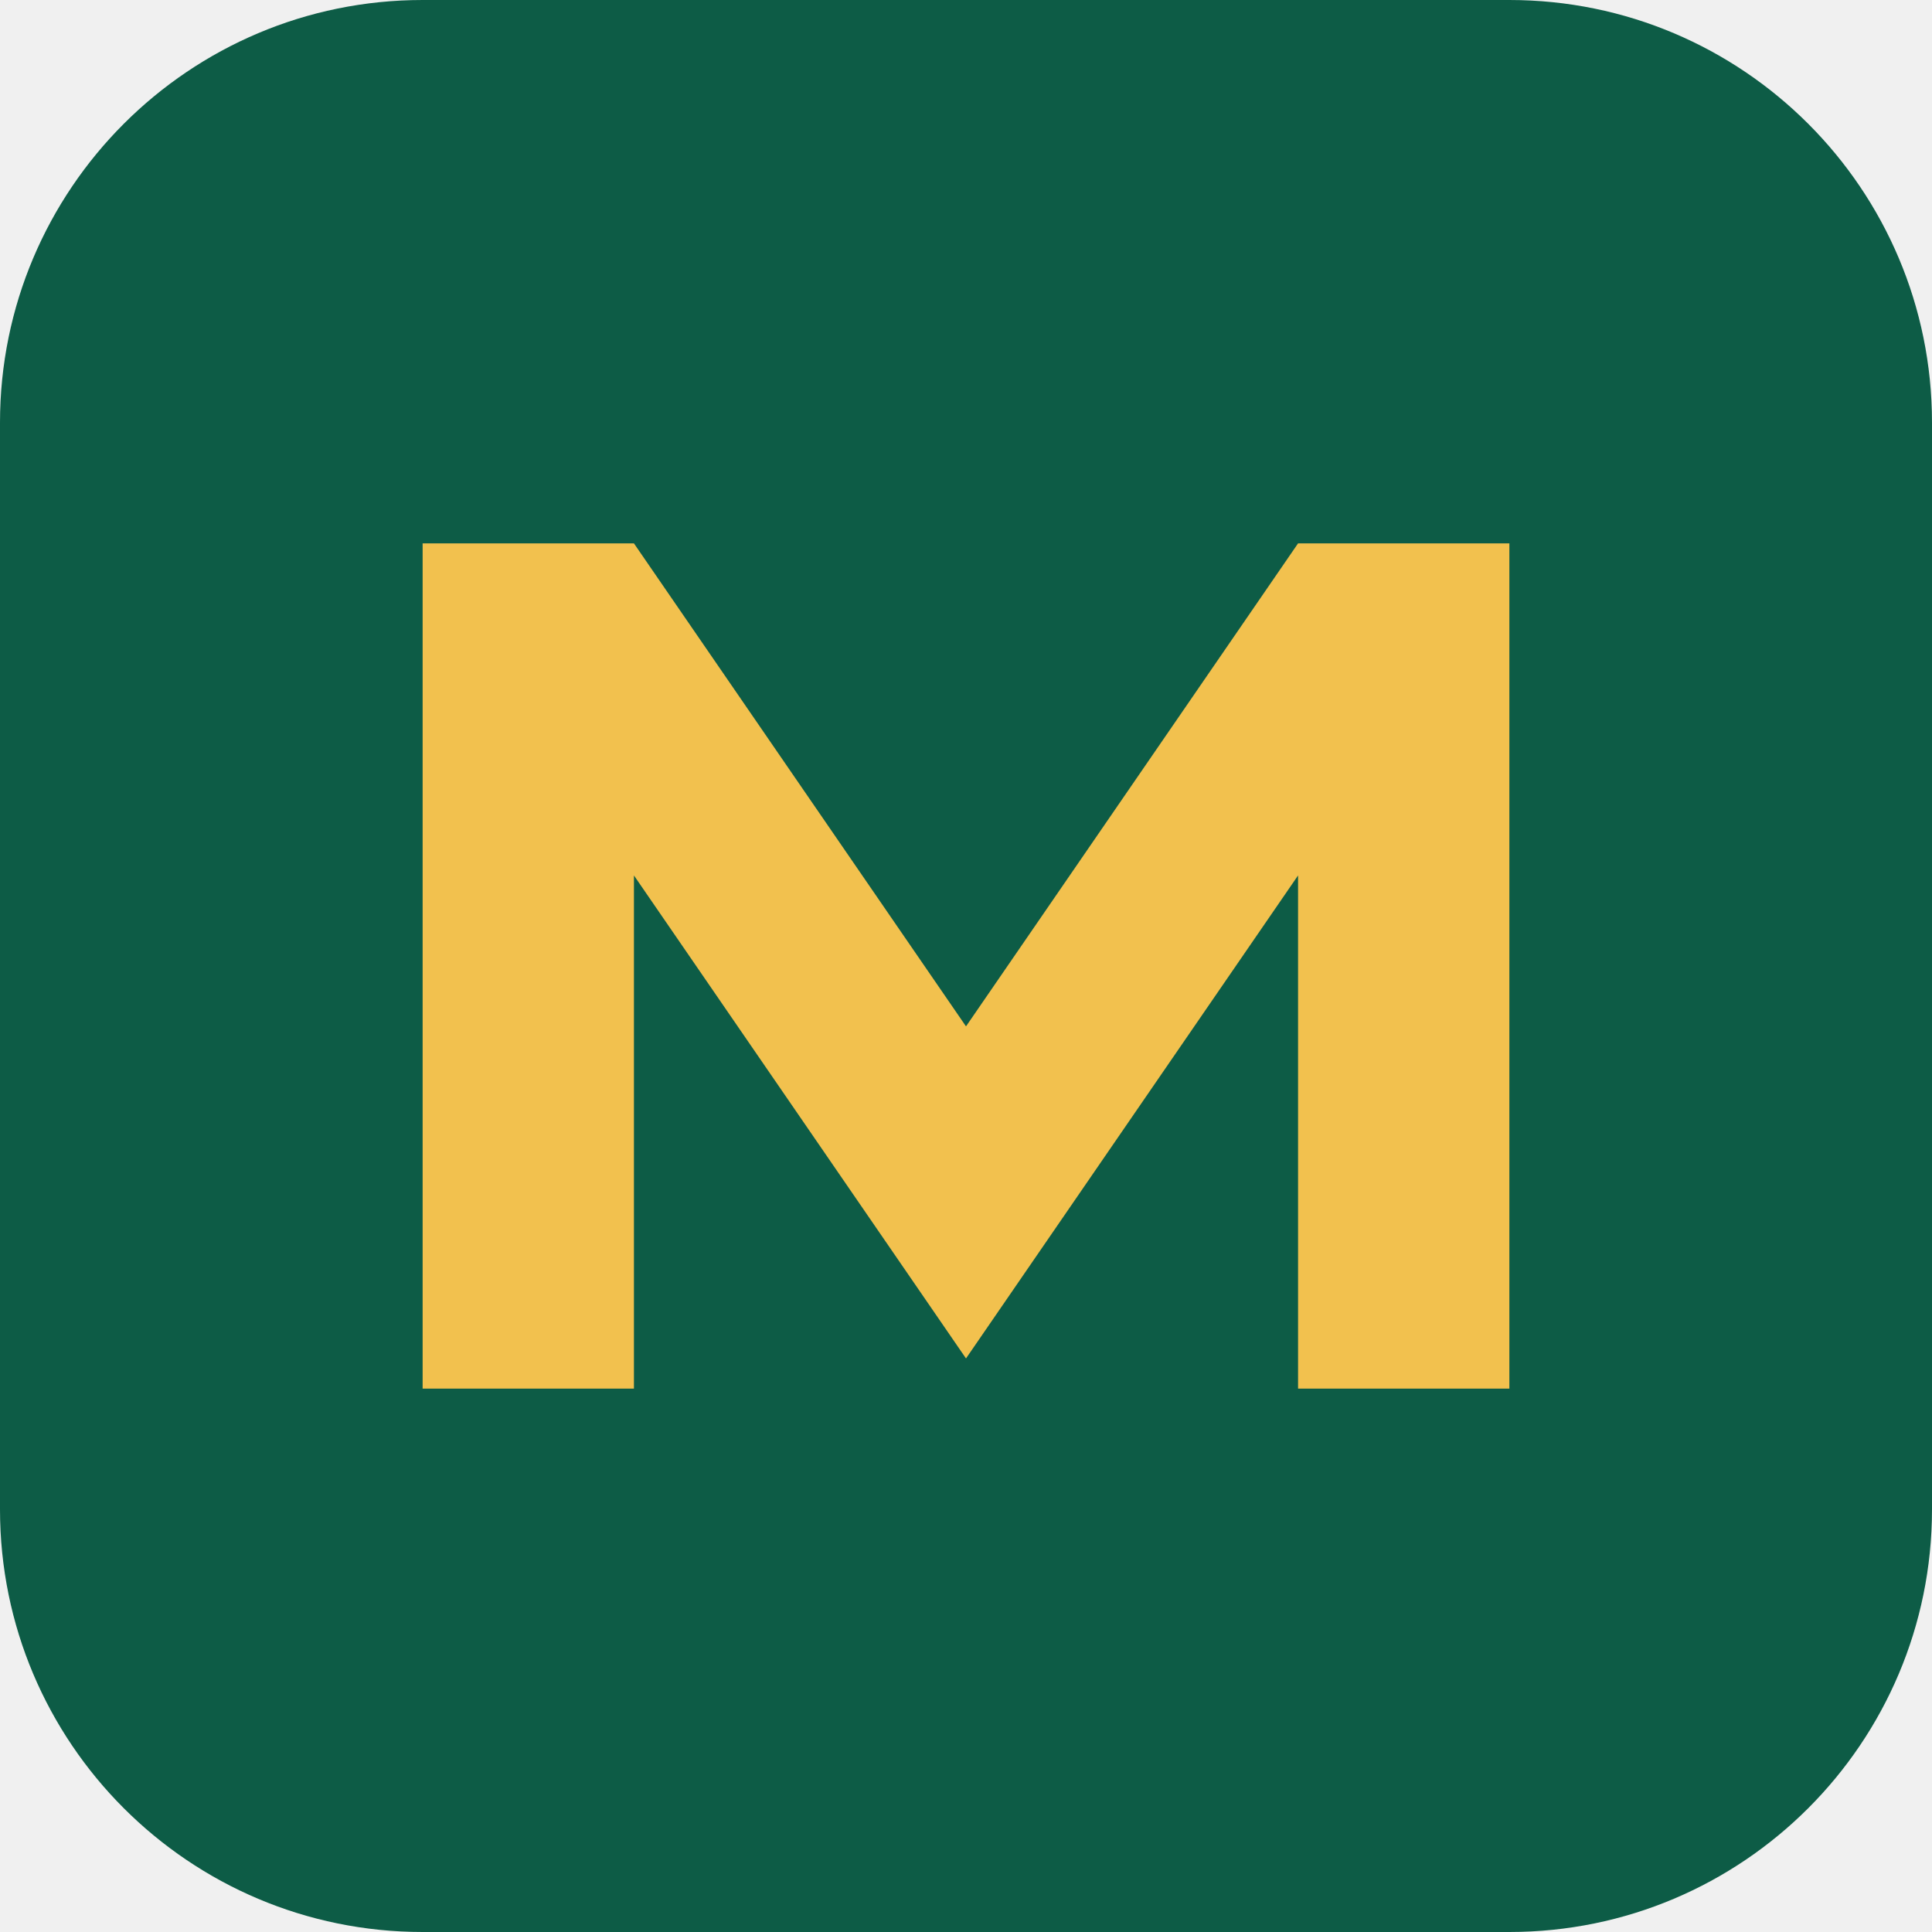
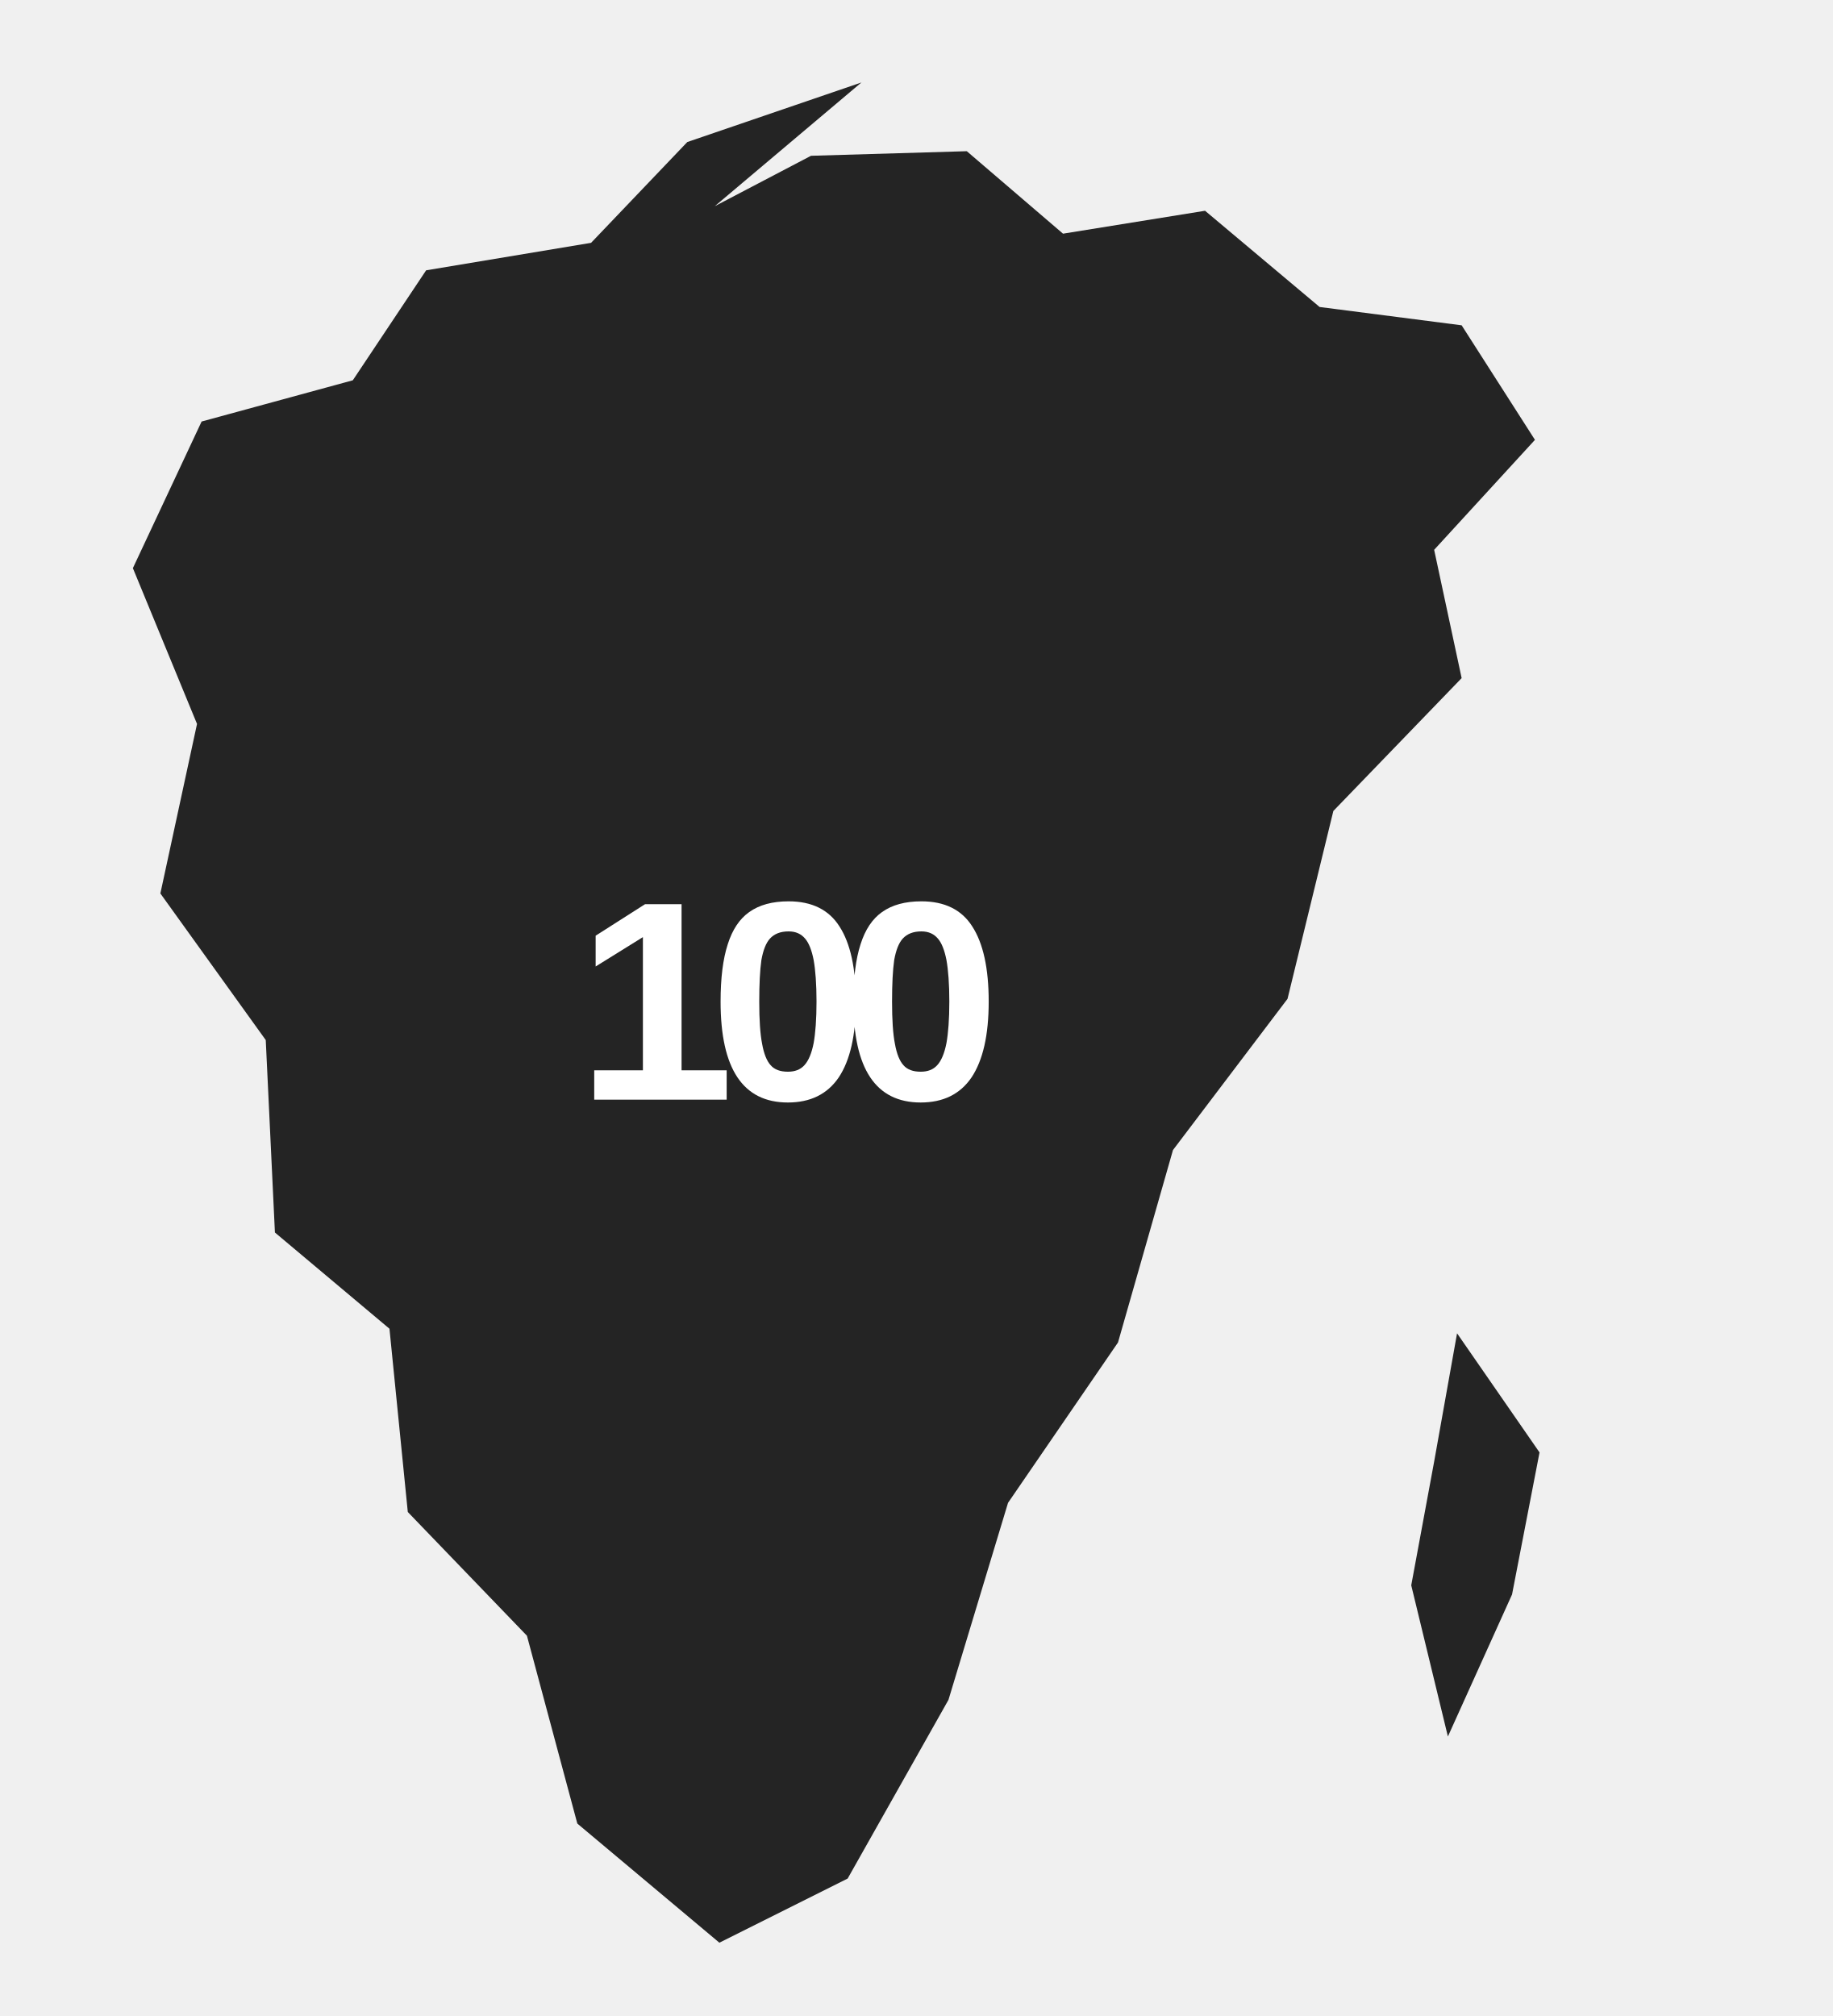
- <svg xmlns="http://www.w3.org/2000/svg" viewBox="0 0 64 64">
-   <rect width="64" height="64" rx="14" fill="#0d5c46" />
-   <path d="M14 46V18h7l11 16 11-16h7v28h-7V29l-11 16-11-16v17z" fill="#f2c14e" />
+ <svg xmlns="http://www.w3.org/2000/svg" viewBox="0 0 40 44">
+   <path d="M18.8 1.8 15 3.1l-2.1 2.2-3.6.6-1.6 2.4-3.3.9-1.5 3.2 1.4 3.4-.8 3.7 2.3 3.2.2 4.2 2.5 2.1.4 4 2.6 2.7 1.1 4.1 3.1 2.6 2.8-1.4 2.2-3.9 1.3-4.3 2.4-3.5 1.2-4.2 2.5-3.3 1-4.1 2.8-2.9-.6-2.8 2.2-2.4-1.6-2.5-3.1-.4-2.5-2.1-3.1.5-2.1-1.8-3.4.1-2.1 1.1Z" fill="#242424" />
+   <path d="m31.8 29.1 1.8 2.6-.6 3.1-1.4 3.1-.8-3.3.5-2.7z" fill="#242424" />
+   <text x="17.2" y="24" text-anchor="middle" font-family="Arial,sans-serif" font-size="6.2" font-weight="700" letter-spacing="-.55" fill="#fff">100</text>
</svg>
